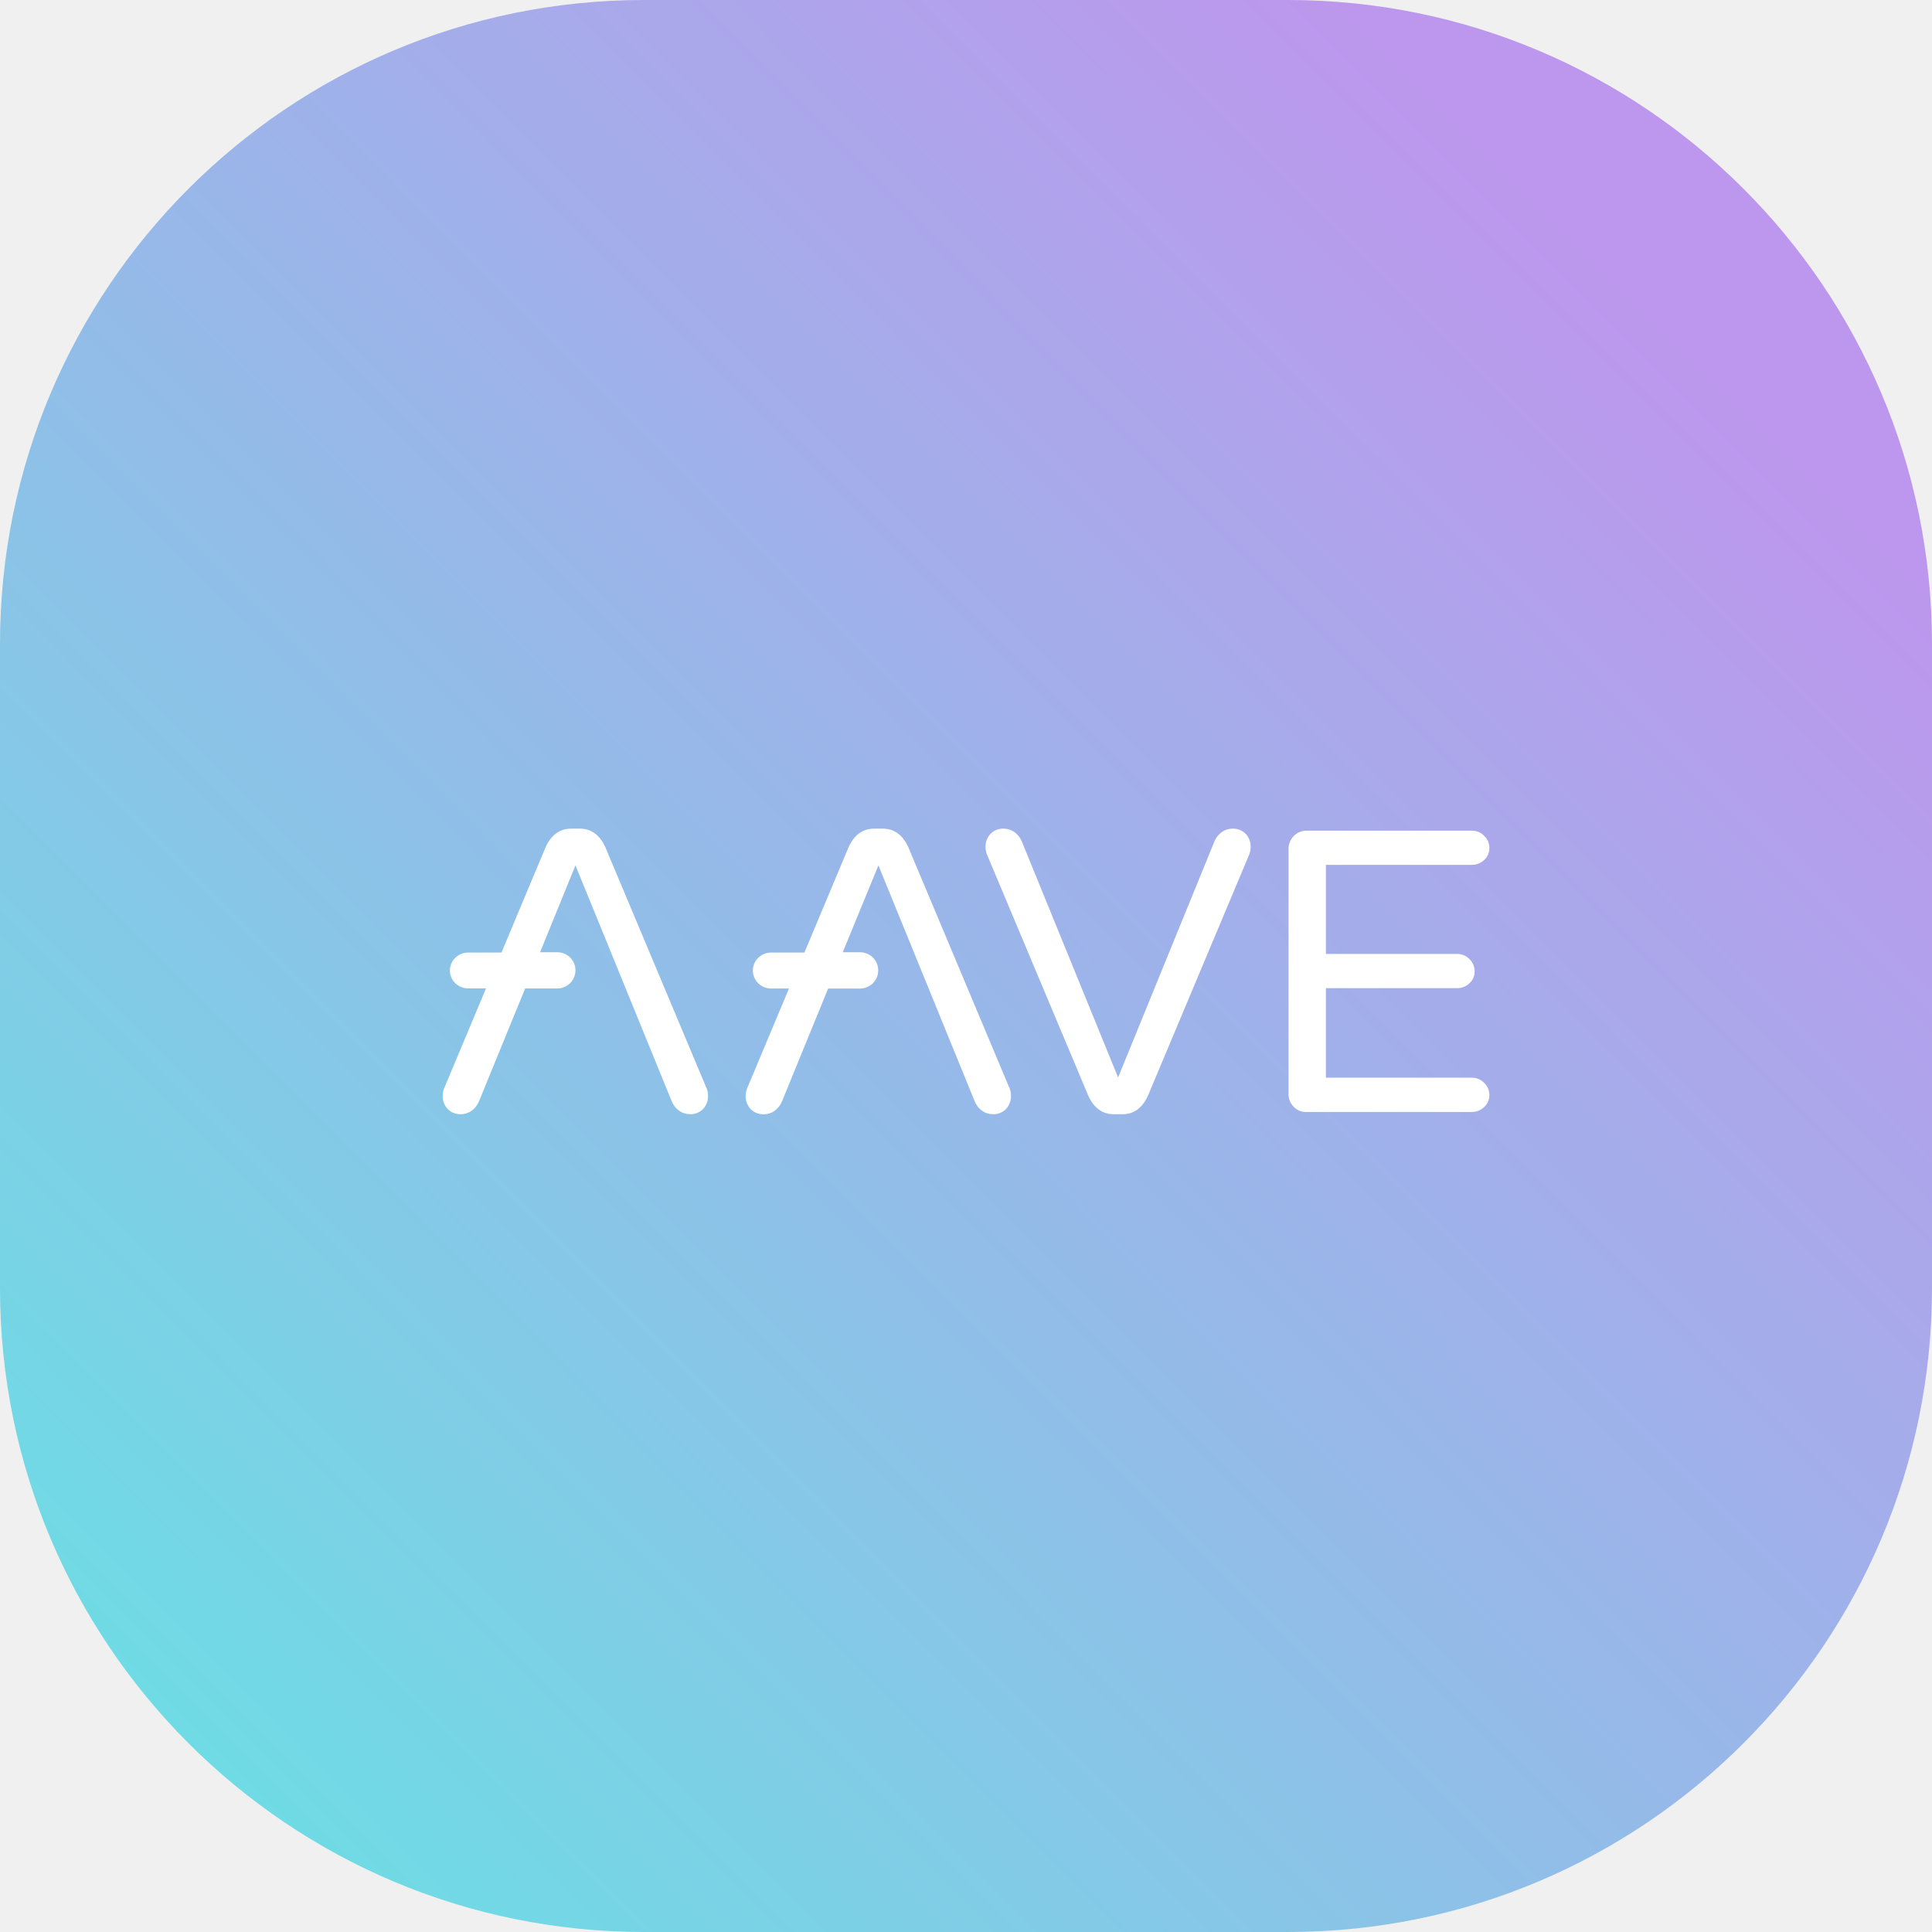
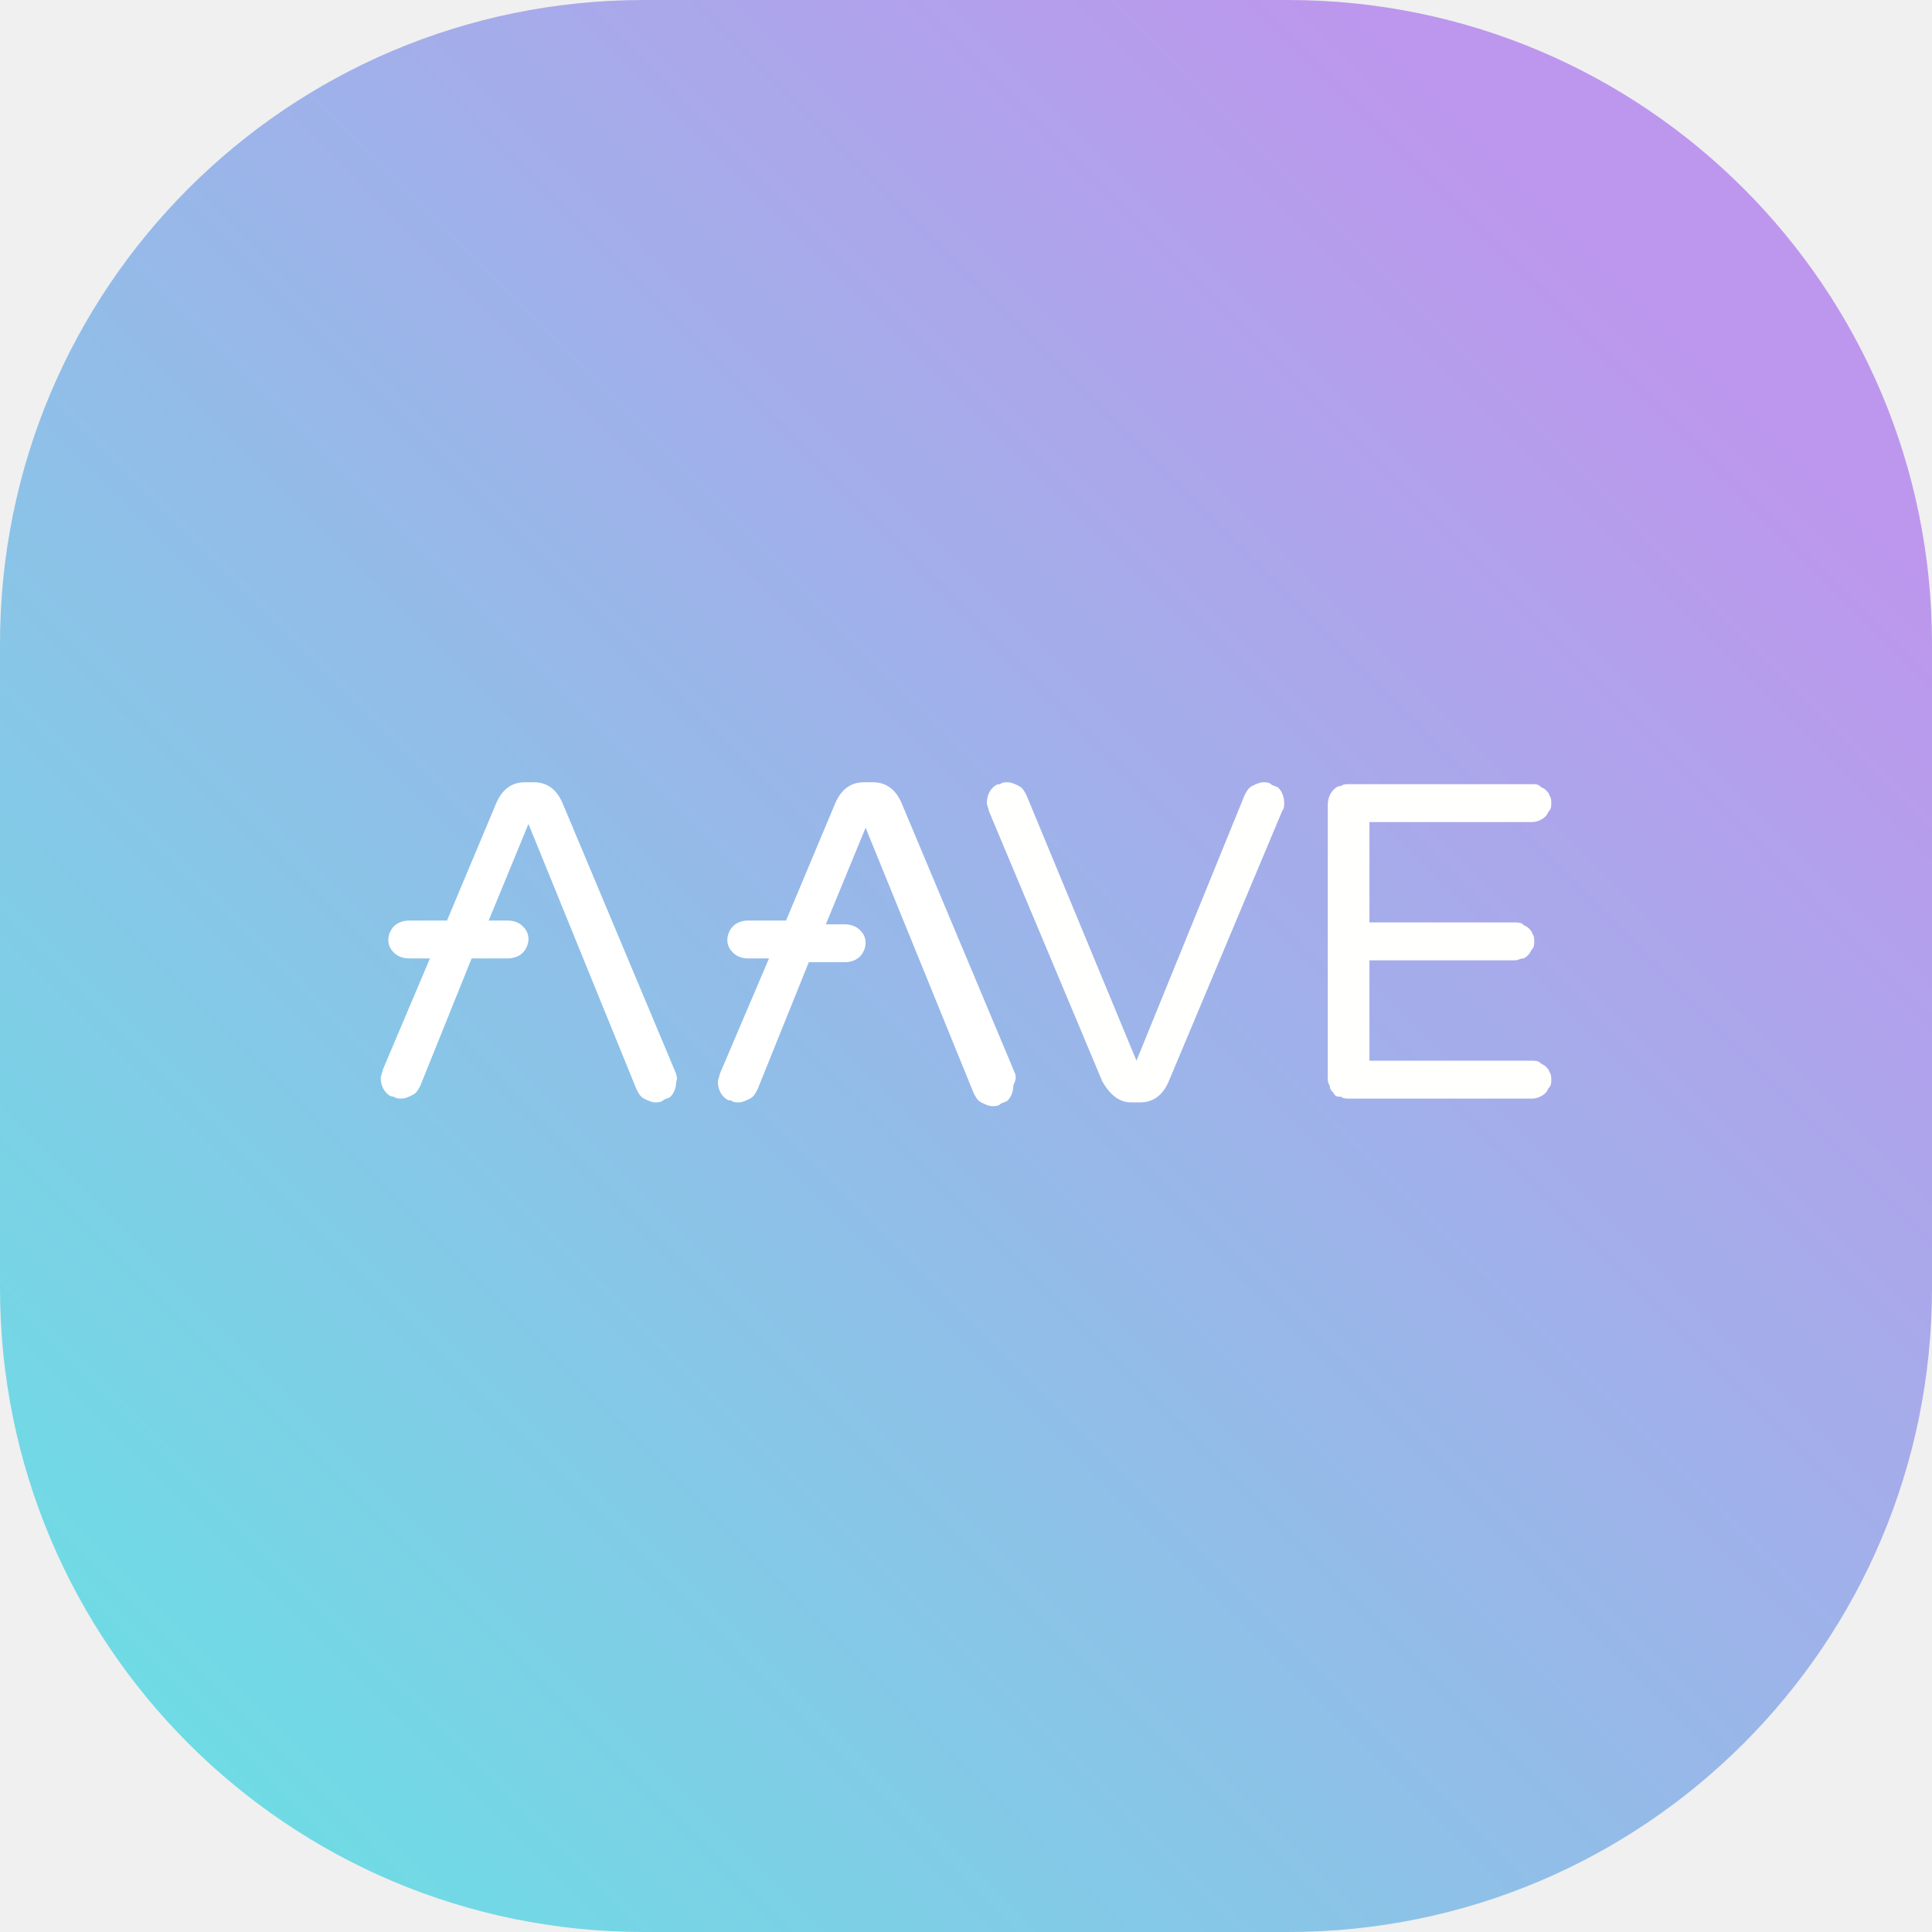
- <svg xmlns="http://www.w3.org/2000/svg" width="96" height="96" viewBox="0 0 96 96" fill="none">
-   <rect width="96" height="96" rx="32" transform="matrix(-1 0 0 1 96 0)" fill="url(#paint0_linear_14_35)" />
-   <g clip-path="url(#clip0_14_35)">
-     <path d="M54.073 54.438L49.034 42.44C48.994 42.331 48.973 42.215 48.972 42.099C48.962 41.853 49.051 41.613 49.219 41.431C49.306 41.344 49.41 41.276 49.525 41.232C49.641 41.188 49.764 41.169 49.888 41.176C50.075 41.178 50.256 41.237 50.407 41.346C50.566 41.462 50.69 41.617 50.767 41.795L55.558 53.539L60.35 41.795C60.426 41.617 60.55 41.461 60.709 41.346C60.859 41.237 61.041 41.178 61.228 41.176C61.352 41.169 61.475 41.188 61.591 41.232C61.706 41.276 61.81 41.344 61.897 41.431C62.066 41.613 62.154 41.853 62.144 42.099C62.143 42.215 62.122 42.33 62.082 42.44L57.044 54.438C56.76 55.059 56.338 55.365 55.781 55.365H55.335C54.779 55.362 54.357 55.059 54.073 54.438Z" fill="white" />
-     <path d="M64.286 54.998C64.201 54.913 64.133 54.812 64.089 54.702C64.044 54.591 64.023 54.472 64.026 54.353V42.197C64.022 41.953 64.115 41.717 64.286 41.541C64.37 41.453 64.472 41.384 64.585 41.339C64.698 41.293 64.82 41.272 64.942 41.276H73.126C73.241 41.273 73.356 41.294 73.463 41.338C73.57 41.382 73.666 41.447 73.745 41.531C73.829 41.609 73.895 41.703 73.94 41.808C73.985 41.913 74.007 42.025 74.005 42.139C74.008 42.251 73.986 42.362 73.941 42.465C73.896 42.568 73.829 42.66 73.745 42.735C73.579 42.892 73.356 42.978 73.126 42.974H65.883V47.4H72.395C72.511 47.397 72.626 47.419 72.733 47.463C72.839 47.507 72.935 47.572 73.014 47.656C73.097 47.734 73.163 47.829 73.208 47.933C73.252 48.038 73.275 48.15 73.274 48.264C73.277 48.375 73.255 48.486 73.21 48.589C73.166 48.692 73.099 48.784 73.014 48.859C72.932 48.938 72.835 49 72.729 49.041C72.623 49.083 72.509 49.104 72.395 49.102H65.883V53.551H73.126C73.242 53.548 73.357 53.569 73.463 53.613C73.57 53.657 73.666 53.723 73.745 53.807C73.829 53.885 73.895 53.979 73.94 54.084C73.985 54.188 74.007 54.301 74.005 54.414C74.008 54.526 73.986 54.638 73.941 54.74C73.896 54.843 73.829 54.935 73.745 55.01C73.579 55.169 73.357 55.256 73.126 55.253H64.942C64.82 55.262 64.698 55.244 64.584 55.199C64.471 55.155 64.369 55.086 64.286 54.998V54.998Z" fill="white" />
-     <path d="M50.173 54.098L45.135 42.099C44.851 41.48 44.427 41.176 43.872 41.176H43.426C42.868 41.176 42.448 41.48 42.163 42.103L39.971 47.332H38.313C38.074 47.333 37.844 47.427 37.675 47.593C37.506 47.759 37.41 47.984 37.409 48.219V48.231C37.41 48.466 37.506 48.691 37.675 48.857C37.844 49.024 38.074 49.117 38.313 49.119H39.204L37.114 54.103C37.075 54.212 37.054 54.327 37.052 54.443C37.042 54.689 37.131 54.929 37.3 55.111C37.386 55.199 37.491 55.266 37.606 55.31C37.721 55.354 37.845 55.374 37.968 55.367C38.155 55.364 38.337 55.305 38.488 55.197C38.647 55.081 38.771 54.926 38.848 54.747L41.15 49.121H42.733C42.973 49.119 43.202 49.025 43.371 48.859C43.54 48.693 43.636 48.468 43.637 48.233V48.203C43.636 47.968 43.541 47.743 43.371 47.577C43.202 47.411 42.973 47.317 42.733 47.316H41.877L43.648 43L48.44 54.743C48.516 54.922 48.64 55.078 48.798 55.193C48.949 55.302 49.131 55.361 49.319 55.363C49.442 55.37 49.566 55.351 49.681 55.307C49.796 55.263 49.9 55.195 49.987 55.108C50.155 54.926 50.244 54.685 50.234 54.439C50.239 54.322 50.218 54.206 50.173 54.098V54.098Z" fill="white" />
-     <path d="M35.119 54.098L30.081 42.099C29.798 41.48 29.374 41.176 28.817 41.176H28.371C27.814 41.176 27.394 41.48 27.108 42.103L24.918 47.332H23.258C23.019 47.333 22.79 47.427 22.621 47.593C22.452 47.76 22.356 47.984 22.354 48.219V48.231C22.357 48.465 22.453 48.689 22.622 48.854C22.792 49.019 23.02 49.113 23.258 49.114H24.15L22.06 54.098C22.02 54.208 21.999 54.323 21.998 54.439C21.988 54.685 22.076 54.925 22.245 55.107C22.332 55.194 22.436 55.262 22.551 55.306C22.667 55.35 22.79 55.369 22.914 55.363C23.101 55.36 23.282 55.3 23.434 55.193C23.592 55.077 23.716 54.921 23.793 54.742L26.095 49.116H27.69C27.93 49.115 28.159 49.021 28.328 48.855C28.497 48.689 28.593 48.464 28.594 48.229V48.203C28.593 47.968 28.497 47.743 28.328 47.577C28.159 47.411 27.93 47.317 27.69 47.316H26.836L28.594 43L33.386 54.742C33.462 54.922 33.586 55.077 33.745 55.193C33.896 55.3 34.078 55.36 34.265 55.363C34.388 55.369 34.512 55.35 34.627 55.306C34.742 55.262 34.847 55.194 34.934 55.107C35.102 54.925 35.191 54.685 35.181 54.439C35.185 54.322 35.164 54.206 35.119 54.098V54.098Z" fill="white" />
+ <svg xmlns="http://www.w3.org/2000/svg" xmlns:xlink="http://www.w3.org/1999/xlink" version="1.1" id="Layer_1" x="0px" y="0px" viewBox="0 0 102 102" style="enable-background:new 0 0 102 102;" xml:space="preserve">
+   <style type="text/css">
+ 	.st0{clip-path:url(#SVGID_00000143594644094961893710000016995211632499008643_);}
+ 	.st1{fill:#FF007A;}
+ 	.st2{fill-rule:evenodd;clip-rule:evenodd;fill:#FF007A;}
+ 	.st3{fill:url(#SVGID_00000103249199212102657840000010497125770888872375_);}
+ 	.st4{clip-path:url(#SVGID_00000006672867786561492030000012203751821313525392_);}
+ 	.st5{fill:#FFFFFD;}
+ 	.st6{fill:#FFFFFE;}
+ 	.st7{fill:#FFFFFF;}
+ </style>
+   <g>
+     <g>
+       <defs>
+         <rect id="SVGID_1_" x="16.5" y="11" width="69" height="80" />
+       </defs>
+       <clipPath id="SVGID_00000042015372354236023280000009674693129691120563_">
+         <use xlink:href="#SVGID_1_" style="overflow:visible;" />
+       </clipPath>
+       <g style="clip-path:url(#SVGID_00000042015372354236023280000009674693129691120563_);">
+         <path class="st1" d="M43.6,29.2c-0.9-0.1-0.9-0.2-0.5-0.2c0.8-0.1,2.6,0,3.9,0.3c3,0.7,5.6,2.5,8.4,5.7l0.7,0.9l1.1-0.2     c4.6-0.7,9.2-0.2,13.1,1.7c1.1,0.5,2.7,1.5,3,1.7c0.1,0.1,0.2,0.6,0.3,1.2c0.3,1.9,0.2,3.4-0.5,4.5c-0.3,0.6-0.3,0.8-0.1,1.3     c0.2,0.4,0.7,0.7,1.1,0.7c1,0,2-1.6,2.5-3.8l0.2-0.9l0.4,0.4c2.1,2.4,3.7,5.6,4,7.9l0.1,0.6l-0.4-0.5c-0.6-0.9-1.2-1.6-2-2.1     c-1.4-0.9-2.9-1.2-6.8-1.4c-3.5-0.2-5.5-0.5-7.5-1.2c-3.4-1.1-5.1-2.6-9.1-7.9c-1.8-2.4-2.9-3.6-4-4.7     C49.1,30.9,46.7,29.7,43.6,29.2z" />
+         <path class="st1" d="M74.1,34.4c0.1-1.6,0.3-2.6,0.7-3.6c0.2-0.4,0.3-0.7,0.4-0.7c0,0,0,0.3-0.2,0.6c-0.3,0.9-0.4,2.2-0.2,3.6     c0.3,1.9,0.4,2.1,2.4,4.1c0.9,0.9,2,2.1,2.4,2.6l0.7,0.9l-0.7-0.7c-0.9-0.8-2.8-2.4-3.3-2.6c-0.3-0.2-0.3-0.2-0.5,0     s-0.2,0.4-0.2,1.6c0,1.9-0.3,3-0.9,4.2c-0.3,0.6-0.4,0.5-0.1-0.2c0.2-0.5,0.2-0.8,0.2-2.6c0-3.6-0.4-4.5-2.9-5.9     c-0.6-0.4-1.7-0.9-2.3-1.2c-0.7-0.3-1.1-0.5-1.1-0.5c0.1-0.1,2.5,0.6,3.4,1c1.4,0.6,1.7,0.6,1.8,0.6C74,35.8,74.1,35.5,74.1,34.4     z" />
+         <path class="st1" d="M45.2,40.6c-1.7-2.4-2.8-6.1-2.6-8.9l0.1-0.9l0.4,0.1c0.7,0.1,2,0.6,2.6,1c1.6,1,2.4,2.4,3.1,5.7     c0.2,1,0.5,2.1,0.6,2.5c0.2,0.6,1,2.1,1.6,3c0.5,0.7,0.2,1-0.9,0.9C48.7,43.9,46.6,42.5,45.2,40.6z" />
+         <path class="st1" d="M72,58.6c-8.1-3.3-11-6.2-11-11c0-0.7,0-1.3,0-1.3s0.3,0.2,0.7,0.5c1.6,1.3,3.5,1.9,8.6,2.6     c3,0.5,4.7,0.8,6.3,1.3c5,1.7,8,5,8.8,9.6c0.2,1.3,0.1,3.8-0.2,5.2c-0.3,1-1.1,2.9-1.3,3c0,0-0.1-0.2-0.1-0.5     c-0.1-1.7-0.9-3.4-2.4-4.7C79.6,61.9,77.4,60.7,72,58.6z" />
+         <path class="st1" d="M66.3,59.9c-0.1-0.6-0.3-1.4-0.4-1.7l-0.2-0.6L66,58c0.5,0.6,0.9,1.4,1.3,2.4c0.3,0.8,0.3,1,0.3,2.3     c0,1.2,0,1.5-0.3,2.2c-0.4,1.1-0.9,1.9-1.7,2.8c-1.5,1.5-3.4,2.4-6.1,2.7c-0.5,0-1.9,0.2-3.1,0.2c-3.1,0.2-5.1,0.5-7,1.2     c-0.2,0.1-0.5,0.2-0.5,0.1c-0.1-0.1,1.2-0.8,2.2-1.3c1.4-0.7,2.9-1.1,6.1-1.7c1.6-0.2,3.2-0.6,3.6-0.7     C64.9,67,66.9,63.8,66.3,59.9z" />
+         <path class="st1" d="M70,66.6c-1.1-2.4-1.3-4.6-0.7-6.7c0.1-0.2,0.2-0.4,0.2-0.4c0.1,0,0.3,0.1,0.6,0.3c0.5,0.3,1.5,0.9,4.1,2.4     c3.3,1.8,5.2,3.2,6.5,4.8c1.1,1.4,1.8,3,2.2,5c0.2,1.1,0.1,3.8-0.2,4.9c-0.9,3.5-3,6.3-5.9,7.9c-0.5,0.2-0.8,0.4-0.9,0.4     s0.1-0.4,0.4-0.9c1-2.1,1.1-4.1,0.4-6.4c-0.5-1.4-1.4-3.1-3.3-5.9C71.1,68.6,70.6,67.8,70,66.6z" />
+         <path class="st1" d="M39.5,79.2c3-2.6,6.8-4.4,10.2-5c1.5-0.2,3.9-0.2,5.3,0.2c2.2,0.6,4.1,1.8,5.2,3.3c1,1.5,1.4,2.8,1.9,5.6     c0.2,1.1,0.4,2.3,0.4,2.5c0.3,1.5,1,2.6,1.8,3.3c1.3,0.9,3.5,1,5.7,0.2c0.4-0.1,0.7-0.2,0.7-0.2c0.1,0.1-1,0.8-1.8,1.2     c-1,0.5-1.8,0.7-3,0.7c-2,0-3.6-1-5-3.1c-0.3-0.4-0.9-1.6-1.4-2.7c-1.4-3.3-2.2-4.3-3.9-5.4c-1.5-0.9-3.4-1.2-4.8-0.5     c-1.9,0.9-2.4,3.3-1.1,4.8c0.5,0.6,1.5,1.1,2.3,1.2c1.5,0.2,2.8-1,2.8-2.5c0-1-0.4-1.6-1.4-2c-1.3-0.6-2.7,0.1-2.7,1.4     c0,0.5,0.2,0.9,0.8,1.1c0.3,0.2,0.3,0.2,0.1,0.1c-1.2-0.2-1.5-1.7-0.5-2.7c1.1-1.2,3.6-0.7,4.4,0.9c0.3,0.7,0.4,2,0.1,2.8     C55,86.3,53,87.3,51,86.7c-1.4-0.4-1.9-0.7-3.6-2.4c-2.9-3-4-3.6-8.1-4.2L38.6,80L39.5,79.2z" />
+         <path class="st2" d="M17.9,12.8c9.6,11.7,24.3,29.8,25,30.8c0.6,0.8,0.4,1.6-0.7,2.2c-0.6,0.3-1.8,0.7-2.3,0.7     c-0.7,0-1.4-0.3-2-0.9c-0.4-0.4-2-2.7-5.6-8.4c-2.7-4.3-5.1-7.9-5.1-8C27,29.1,27,29.1,32,38.1c3.2,5.7,4.2,7.7,4.2,7.9     c0,0.5-0.2,0.8-0.8,1.6c-1.1,1.2-1.6,2.6-2,5.6c-0.4,3.3-1.5,5.6-4.7,9.5c-1.8,2.3-2.1,2.7-2.6,3.7c-0.6,1.2-0.7,1.8-0.8,3.3     c-0.1,1.6,0.1,2.6,0.5,4c0.4,1.3,0.9,2.2,2,3.9c0.9,1.5,1.5,2.6,1.5,3c0,0.3,0.1,0.3,1.6,0c3.5-0.8,6.4-2.2,8-4     c1-1.1,1.2-1.7,1.2-3.1c0-0.9,0-1.2-0.3-1.7c-0.4-0.9-1.2-1.7-2.9-2.8c-2.2-1.5-3.2-2.8-3.4-4.4c-0.2-1.4,0-2.4,1.3-5     c1.3-2.7,1.6-3.8,1.8-6.5c0.1-1.7,0.3-2.4,0.8-3s1-0.8,2.3-0.9c2.1-0.3,3.4-0.8,4.5-1.9c0.9-0.9,1.4-1.7,1.4-3v-0.9l-0.5-0.6     C43.3,40.6,16.6,11,16.5,11C16.5,11,17.1,11.8,17.9,12.8z M30.5,71.5c0.5-0.8,0.2-1.8-0.5-2.3s-1.8-0.2-1.8,0.4     c0,0.2,0.1,0.3,0.3,0.4c0.4,0.2,0.4,0.4,0.1,0.9s-0.3,0.9,0.1,1.2C29.3,72.5,30.1,72.2,30.5,71.5z" />
+         <path class="st2" d="M47.1,49.8c-1,0.3-1.9,1.4-2.2,2.4c-0.2,0.7-0.1,1.9,0.2,2.2c0.5,0.6,0.9,0.7,2,0.7c2.3,0,4.2-1,4.4-2.2     c0.2-1-0.7-2.4-1.8-3C49,49.7,47.7,49.6,47.1,49.8z M49.7,51.8c0.3-0.5,0.2-1-0.4-1.4c-1.1-0.7-2.8-0.1-2.8,0.9     c0,0.5,0.9,1.1,1.7,1.1C48.7,52.5,49.5,52.2,49.7,51.8z" />
+       </g>
+     </g>
  </g>
-   <defs>
-     <linearGradient id="paint0_linear_14_35" x1="88.889" y1="88.635" x2="14.476" y2="14.476" gradientUnits="userSpaceOnUse">
-       <stop stop-color="#6DDDE4" />
-       <stop offset="1" stop-color="#BD97ED" />
-     </linearGradient>
-     <clipPath id="clip0_14_35">
-       <rect width="53.933" height="14.562" fill="white" transform="translate(21.0337 40.9888)" />
-     </clipPath>
-   </defs>
+   <linearGradient id="SVGID_00000080922793641215494560000009405005450327622572_" gradientUnits="userSpaceOnUse" x1="-2435.616" y1="758.236" x2="-2514.68" y2="679.442" gradientTransform="matrix(-1 0 0 1 -2428 -664)">
+     <stop offset="0" style="stop-color:#6DDDE4" />
+     <stop offset="1" style="stop-color:#BD97ED" />
+   </linearGradient>
+   <path style="fill:url(#SVGID_00000080922793641215494560000009405005450327622572_);" d="M68,0H34C15.2,0,0,15.2,0,34v34  c0,18.8,15.2,34,34,34h34c18.8,0,34-15.2,34-34V34C102,15.2,86.8,0,68,0z" />
+   <g>
+     <g>
+       <defs>
+         <rect id="SVGID_00000164485429970898508550000000508432410448563369_" x="18.9" y="41.1" width="64.2" height="17.3" />
+       </defs>
+       <clipPath id="SVGID_00000136390671436274894730000001263216529903936416_">
+         <use xlink:href="#SVGID_00000164485429970898508550000000508432410448563369_" style="overflow:visible;" />
+       </clipPath>
+       <g style="clip-path:url(#SVGID_00000136390671436274894730000001263216529903936416_);">
+         <path class="st5" d="M58.2,57.1l-6-14.3c0-0.1-0.1-0.3-0.1-0.4c0-0.3,0.1-0.6,0.3-0.8c0.1-0.1,0.2-0.2,0.4-0.2     c0.1-0.1,0.3-0.1,0.4-0.1c0.2,0,0.4,0.1,0.6,0.2c0.2,0.1,0.3,0.3,0.4,0.5L60,56l5.7-14c0.1-0.2,0.2-0.4,0.4-0.5     c0.2-0.1,0.4-0.2,0.6-0.2c0.1,0,0.3,0,0.4,0.1s0.3,0.1,0.4,0.2c0.2,0.2,0.3,0.5,0.3,0.8c0,0.1,0,0.3-0.1,0.4l-6,14.3     c-0.3,0.7-0.8,1.1-1.5,1.1h-0.5C59.1,58.2,58.6,57.8,58.2,57.1z" />
+         <path class="st6" d="M70.4,57.7c-0.1-0.1-0.2-0.2-0.2-0.4c-0.1-0.1-0.1-0.3-0.1-0.4V42.5c0-0.3,0.1-0.6,0.3-0.8     c0.1-0.1,0.2-0.2,0.4-0.2c0.1-0.1,0.3-0.1,0.4-0.1h9.7c0.1,0,0.3,0,0.4,0.1s0.2,0.1,0.3,0.2c0.1,0.1,0.2,0.2,0.2,0.3     c0.1,0.1,0.1,0.3,0.1,0.4c0,0.1,0,0.3-0.1,0.4c-0.1,0.1-0.1,0.2-0.2,0.3c-0.2,0.2-0.5,0.3-0.7,0.3h-8.6v5.3H80     c0.1,0,0.3,0,0.4,0.1s0.2,0.1,0.3,0.2c0.1,0.1,0.2,0.2,0.2,0.3c0.1,0.1,0.1,0.3,0.1,0.4c0,0.1,0,0.3-0.1,0.4     c-0.1,0.1-0.1,0.2-0.2,0.3s-0.2,0.2-0.3,0.2c-0.1,0-0.3,0.1-0.4,0.1h-7.7V56h8.6c0.1,0,0.3,0,0.4,0.1s0.2,0.1,0.3,0.2     c0.1,0.1,0.2,0.2,0.2,0.3c0.1,0.1,0.1,0.3,0.1,0.4c0,0.1,0,0.3-0.1,0.4c-0.1,0.1-0.1,0.2-0.2,0.3c-0.2,0.2-0.5,0.3-0.7,0.3h-9.7     c-0.1,0-0.3,0-0.4-0.1C70.6,57.9,70.5,57.9,70.4,57.7L70.4,57.7z" />
+         <path class="st7" d="M53.6,56.7l-6-14.3c-0.3-0.7-0.8-1.1-1.5-1.1h-0.5c-0.7,0-1.2,0.4-1.5,1.1l-2.6,6.2h-2     c-0.3,0-0.6,0.1-0.8,0.3s-0.3,0.5-0.3,0.7l0,0c0,0.3,0.1,0.5,0.3,0.7s0.5,0.3,0.8,0.3h1.1L38,56.7c0,0.1-0.1,0.3-0.1,0.4     c0,0.3,0.1,0.6,0.3,0.8c0.1,0.1,0.2,0.2,0.4,0.2c0.1,0.1,0.3,0.1,0.4,0.1c0.2,0,0.4-0.1,0.6-0.2c0.2-0.1,0.3-0.3,0.4-0.5l2.7-6.7     h1.9c0.3,0,0.6-0.1,0.8-0.3s0.3-0.5,0.3-0.7l0,0c0-0.3-0.1-0.5-0.3-0.7s-0.5-0.3-0.8-0.3h-1l2.1-5.1l5.7,14     c0.1,0.2,0.2,0.4,0.4,0.5s0.4,0.2,0.6,0.2c0.1,0,0.3,0,0.4-0.1c0.1-0.1,0.3-0.1,0.4-0.2c0.2-0.2,0.3-0.5,0.3-0.8     C53.7,56.9,53.6,56.8,53.6,56.7L53.6,56.7z" />
+         <path class="st7" d="M35.7,56.7l-6-14.3c-0.3-0.7-0.8-1.1-1.5-1.1h-0.5c-0.7,0-1.2,0.4-1.5,1.1l-2.6,6.2h-2     c-0.3,0-0.6,0.1-0.8,0.3c-0.2,0.2-0.3,0.5-0.3,0.7l0,0c0,0.3,0.1,0.5,0.3,0.7c0.2,0.2,0.5,0.3,0.8,0.3h1.1l-2.5,5.9     c0,0.1-0.1,0.3-0.1,0.4c0,0.3,0.1,0.6,0.3,0.8c0.1,0.1,0.2,0.2,0.4,0.2c0.1,0.1,0.3,0.1,0.4,0.1c0.2,0,0.4-0.1,0.6-0.2     c0.2-0.1,0.3-0.3,0.4-0.5l2.7-6.7h1.9c0.3,0,0.6-0.1,0.8-0.3c0.2-0.2,0.3-0.5,0.3-0.7l0,0c0-0.3-0.1-0.5-0.3-0.7     c-0.2-0.2-0.5-0.3-0.8-0.3h-1l2.1-5.1l5.7,14c0.1,0.2,0.2,0.4,0.4,0.5s0.4,0.2,0.6,0.2c0.1,0,0.3,0,0.4-0.1     c0.1-0.1,0.3-0.1,0.4-0.2c0.2-0.2,0.3-0.5,0.3-0.8C35.8,56.9,35.7,56.8,35.7,56.7L35.7,56.7z" />
+       </g>
+     </g>
+   </g>
</svg>
